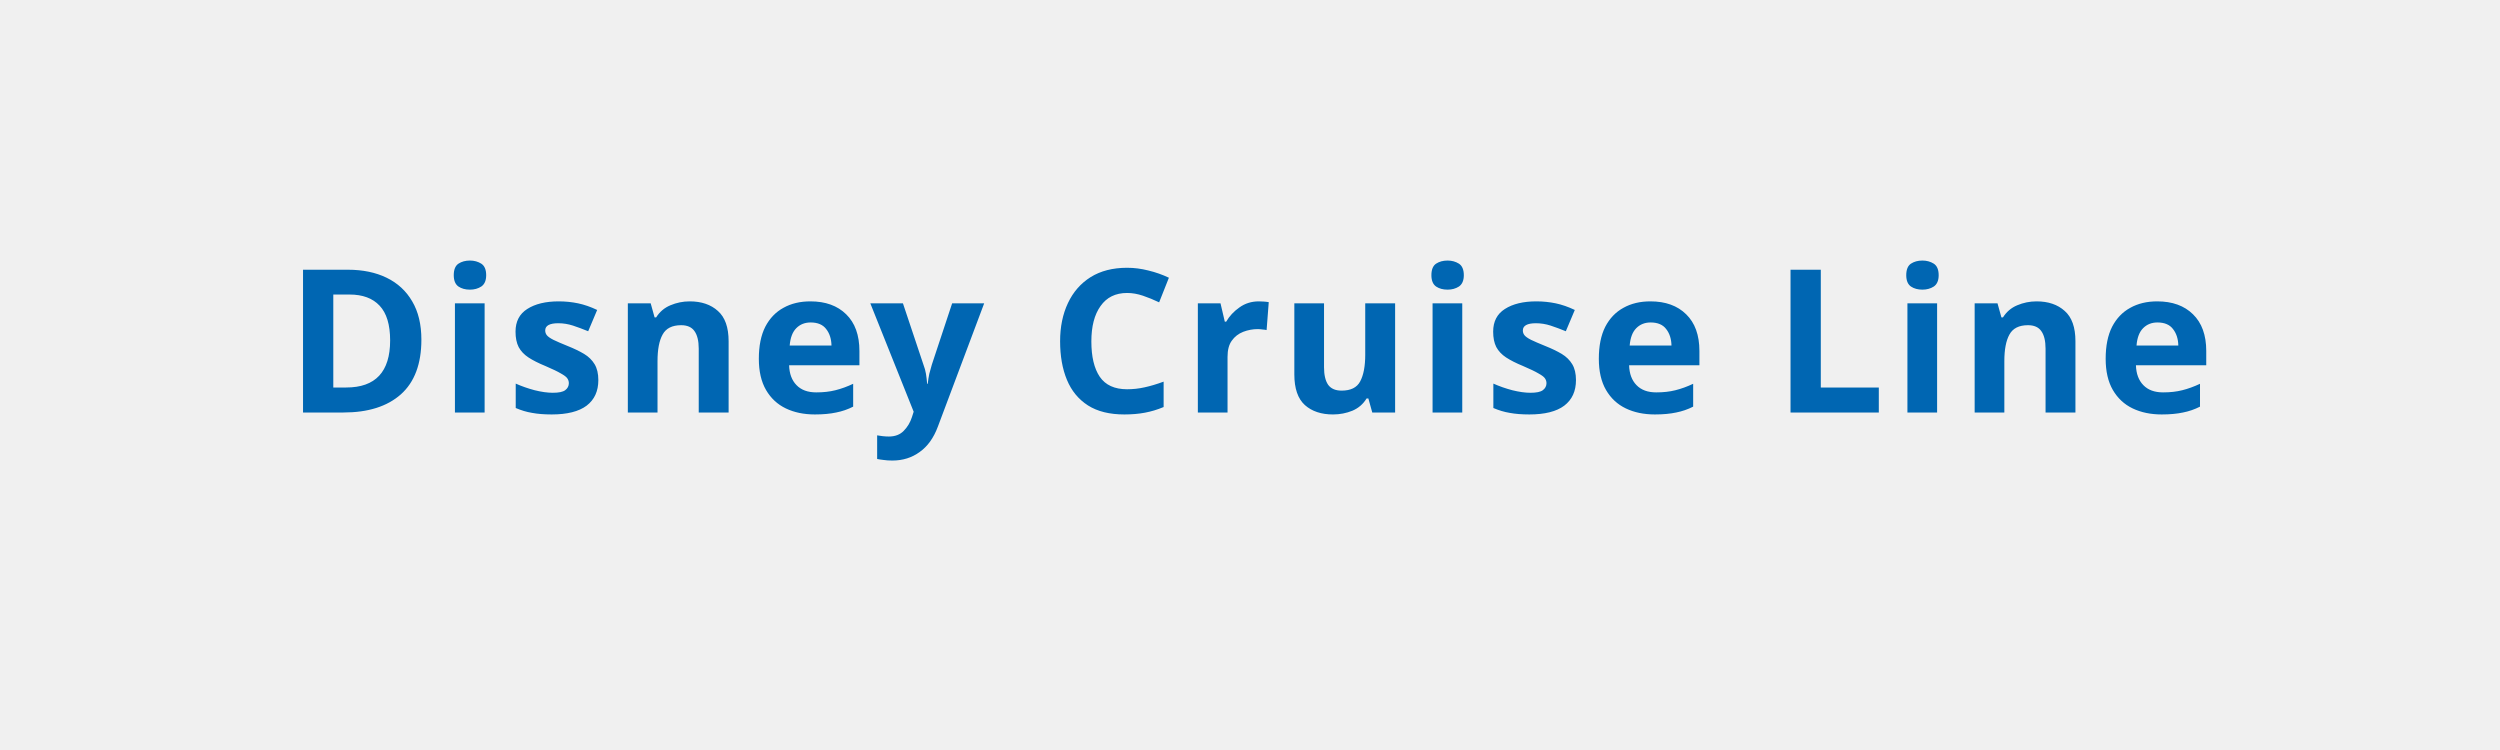
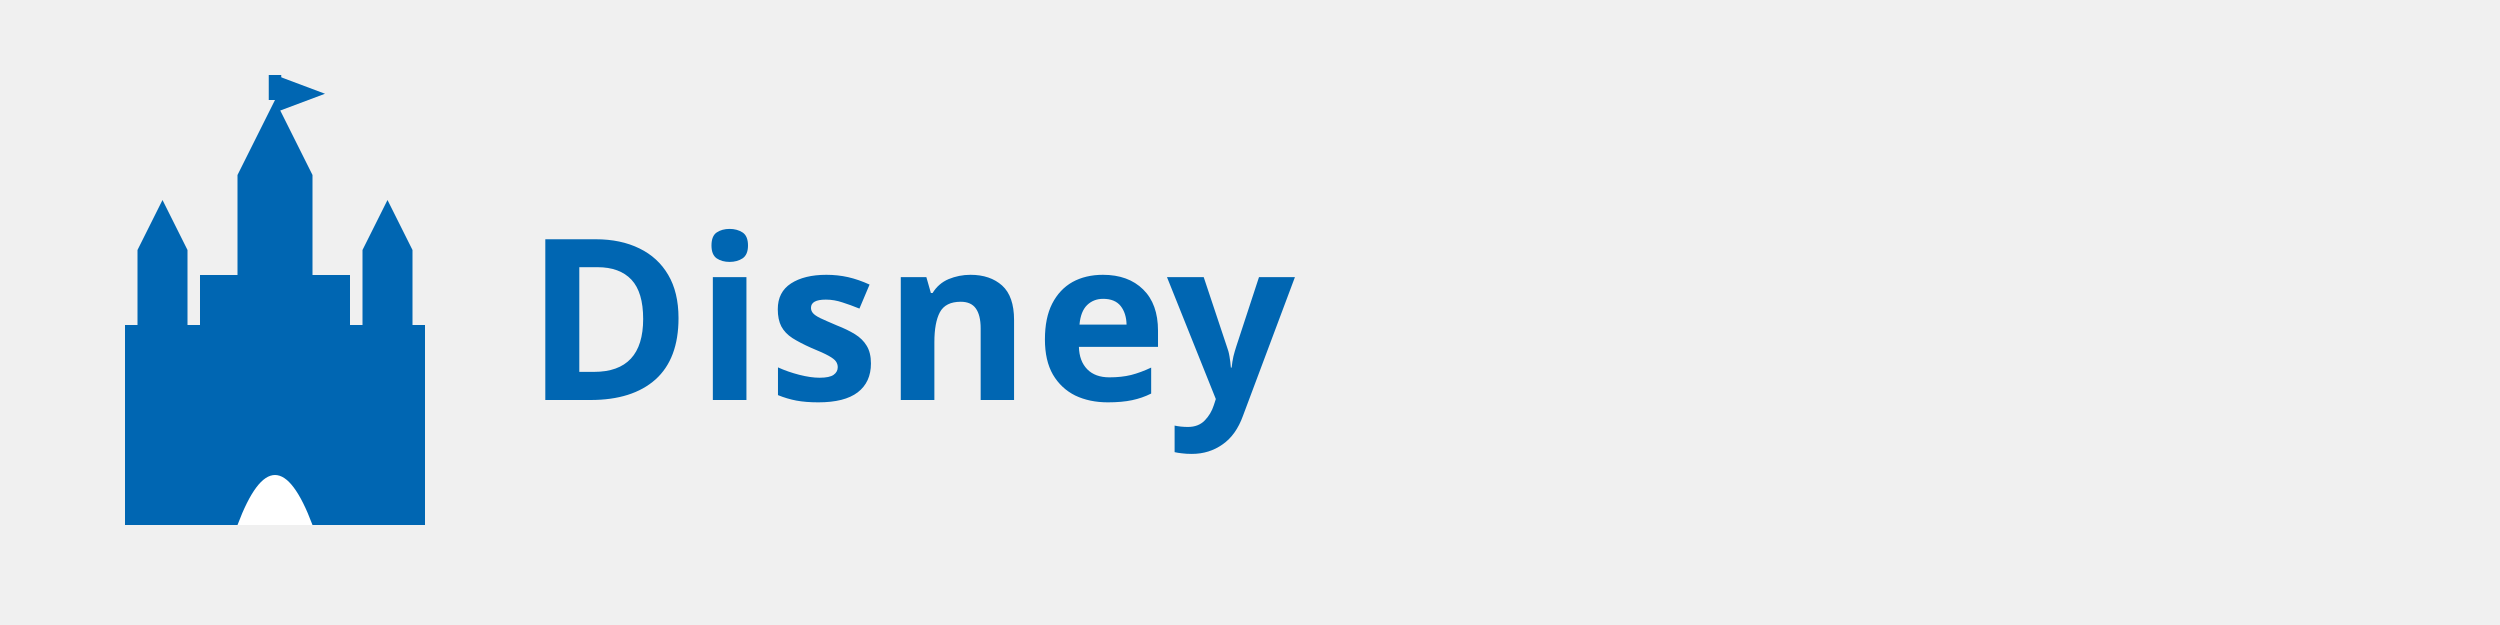
- <svg xmlns="http://www.w3.org/2000/svg" viewBox="0 0 200 60" fill="none">
-   <text x="100" y="33" text-anchor="middle" font-family="Verdana, Geneva, sans-serif" font-size="16" font-weight="bold" fill="#0066B2" letter-spacing="0.5">Disney Cruise Line</text>
+ <svg xmlns="http://www.w3.org/2000/svg" viewBox="0 0 200 50" fill="none">
+   <g transform="translate(8, 6)">
+     <rect x="8" y="16" width="12" height="20" fill="#0066B2" />
+     <rect x="2" y="20" width="6" height="16" fill="#0066B2" />
+     <rect x="20" y="20" width="6" height="16" fill="#0066B2" />
+     <rect x="3" y="14" width="4" height="6" fill="#0066B2" />
+     <rect x="21" y="14" width="4" height="6" fill="#0066B2" />
+     <rect x="11" y="8" width="6" height="8" fill="#0066B2" />
+     <polygon points="5,14 3,14 5,10 7,14" fill="#0066B2" />
+     <polygon points="23,14 21,14 23,10 25,14" fill="#0066B2" />
+     <polygon points="14,8 11,8 14,2 17,8" fill="#0066B2" />
+     <line x1="14" y1="2" x2="14" y2="0" stroke="#0066B2" stroke-width="1" />
+     <polygon points="14,0 18,1.5 14,3" fill="#0066B2" />
+     <path d="M11,36 Q14,28 17,36" fill="white" />
+   </g>
+   <text x="42" y="32" font-family="Verdana, Geneva, sans-serif" font-size="18" font-weight="bold" fill="#0066B2" letter-spacing="0.3">Disney</text>
</svg>
